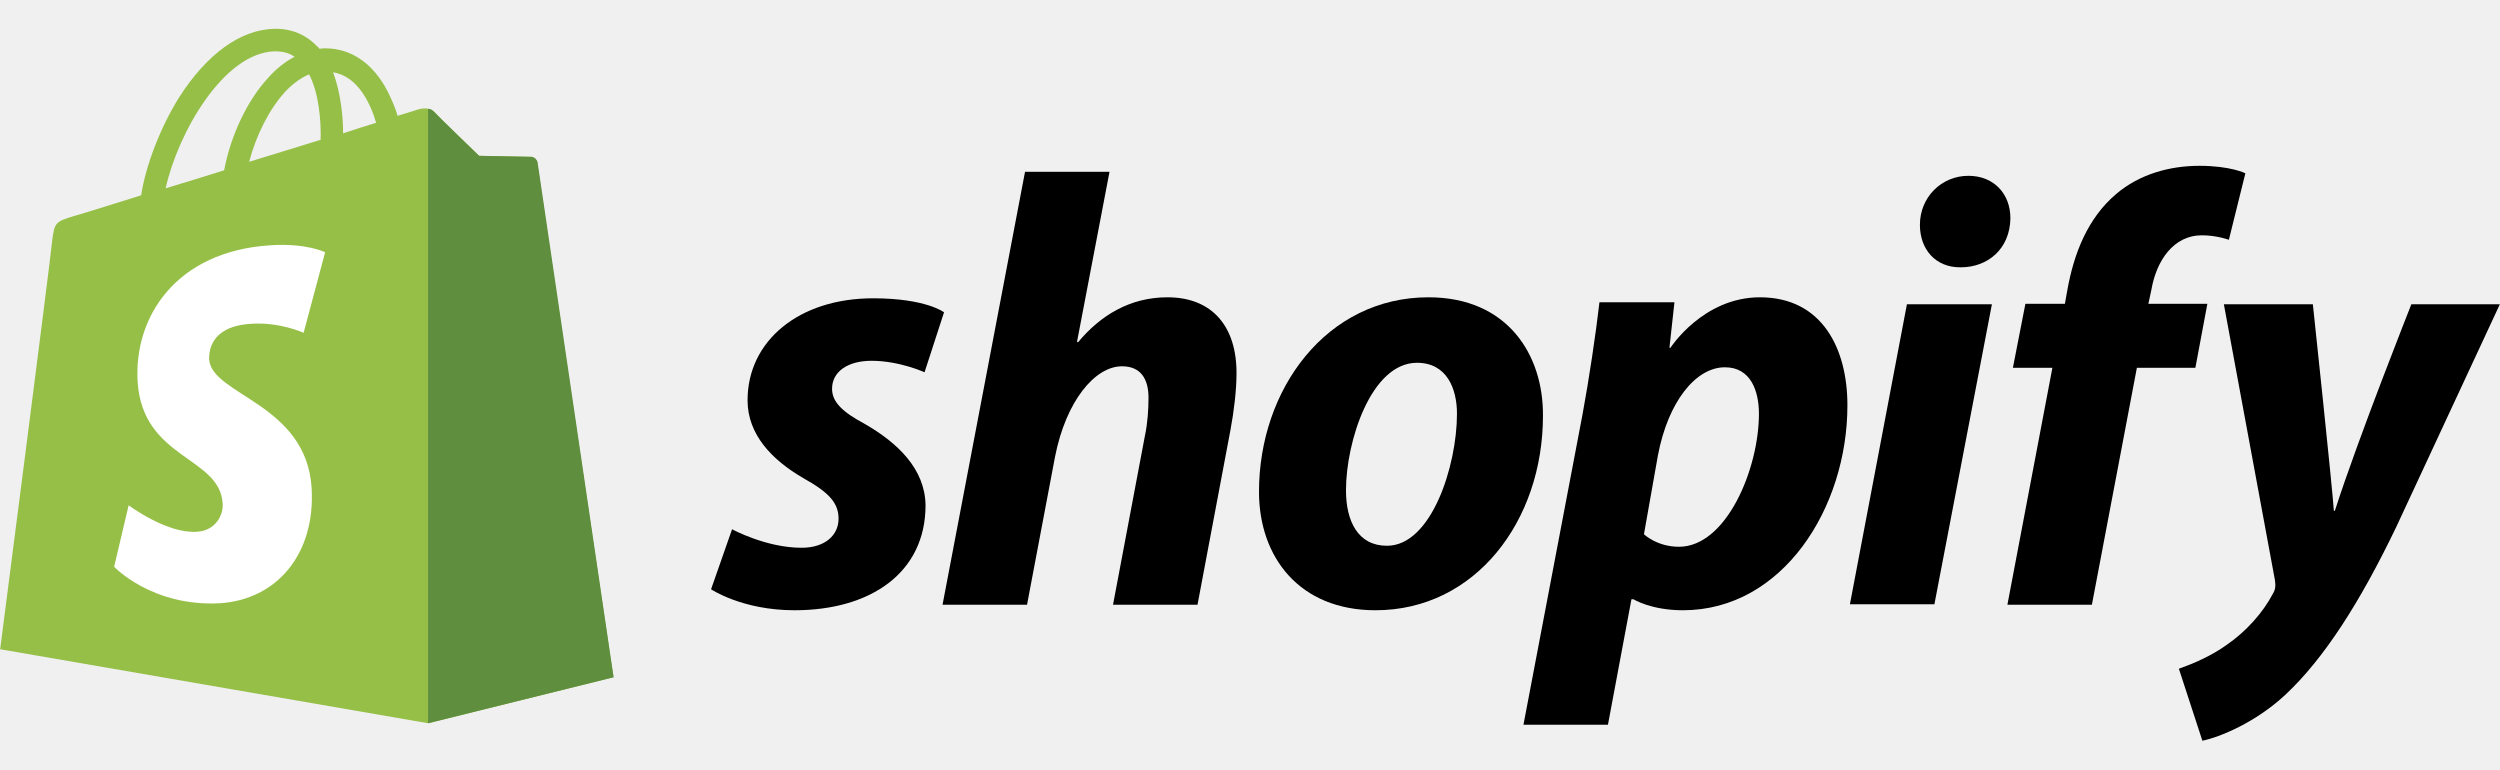
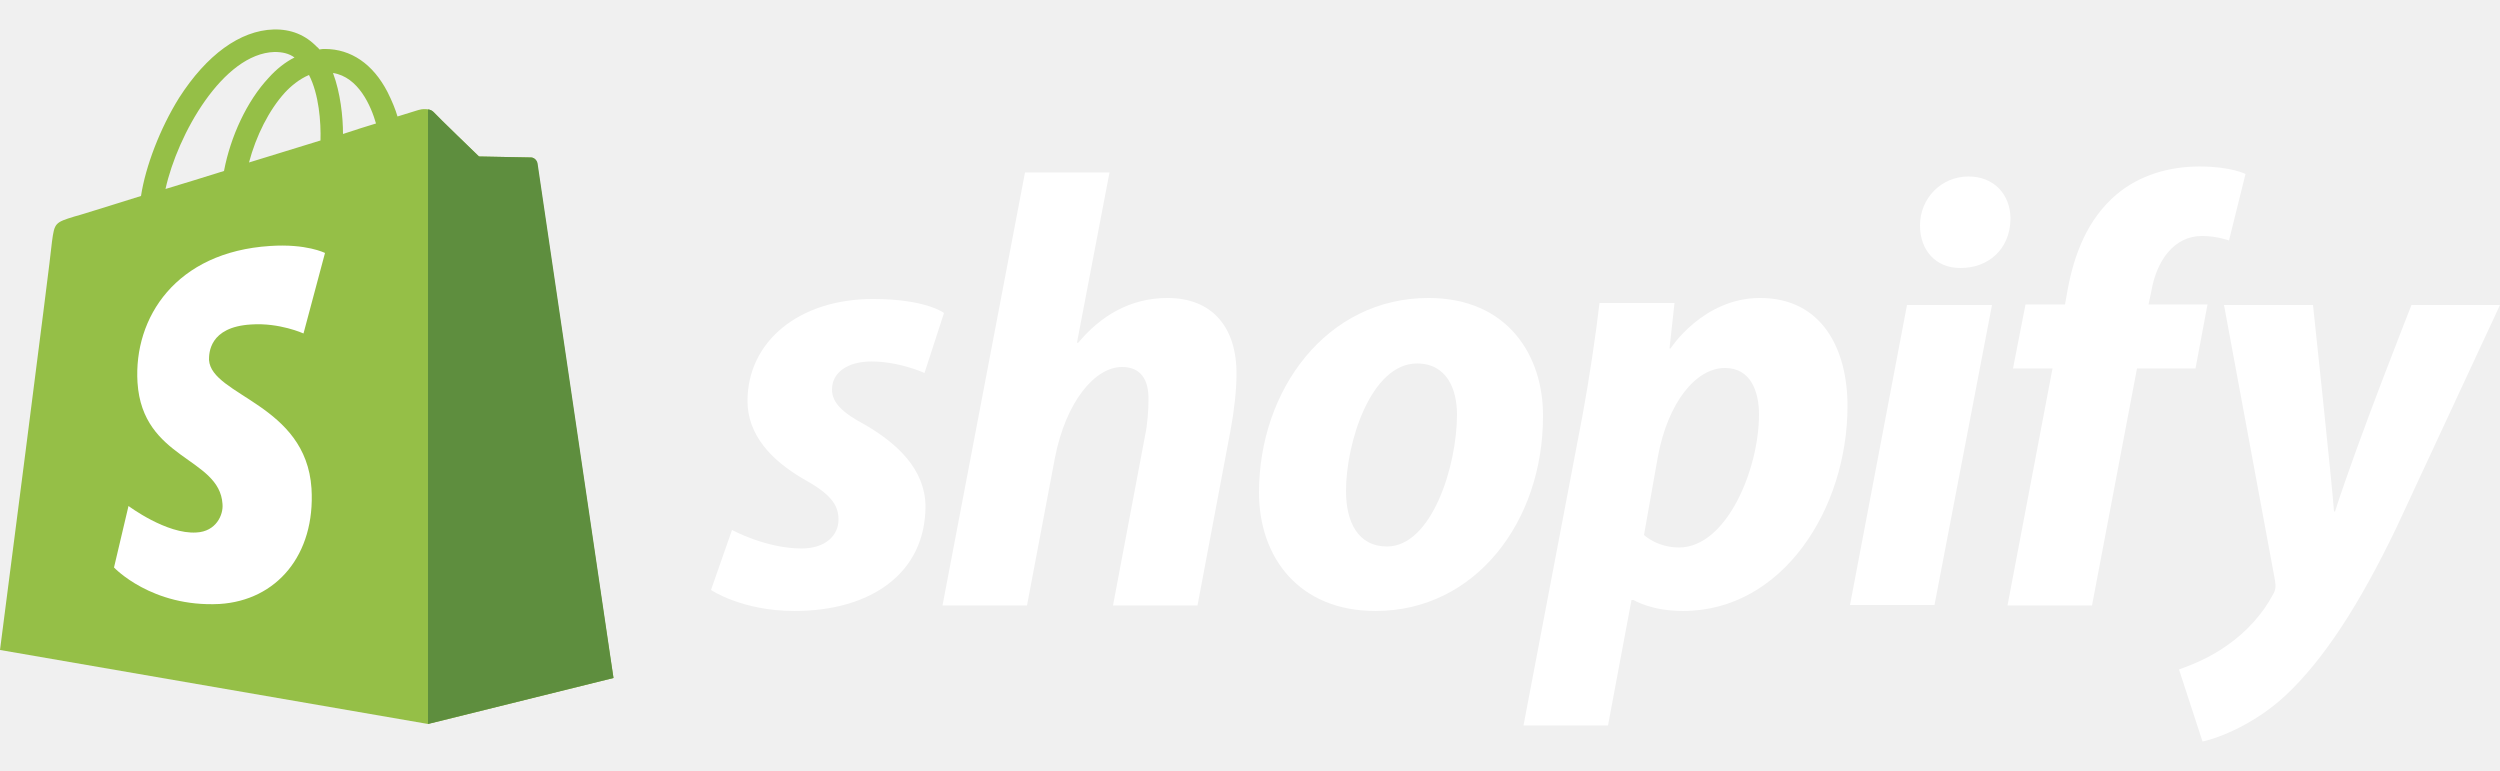
- <svg xmlns="http://www.w3.org/2000/svg" viewBox="-0.032 -5.367 500.065 153.923" version="1.1" id="Layer_1" x="0px" y="0px" style="enable-background:new 0 0 500 142.8;" xml:space="preserve">
+ <svg xmlns="http://www.w3.org/2000/svg" version="1.1" id="Layer_1" x="0px" y="0px" viewBox="0 -5.496 500 154.04" style="enable-background:new 0 0 500 142.8;" xml:space="preserve">
  <style type="text/css">
	.st0{fill:#95BF47;}
	.st1{fill:#5E8E3E;}
	.st2{fill:#FFFFFF;}
</style>
  <g>
    <g>
      <path class="st0" d="M107.4,27.1c-0.1-0.7-0.7-1.1-1.2-1.1c-0.5,0-10.4-0.2-10.4-0.2s-8.3-8-9.1-8.9c-0.8-0.8-2.4-0.6-3-0.4    c0,0-1.6,0.5-4.2,1.3c-0.4-1.4-1.1-3.1-2-4.9c-2.9-5.6-7.3-8.6-12.5-8.6c0,0,0,0,0,0c-0.4,0-0.7,0-1.1,0.1    c-0.2-0.2-0.3-0.4-0.5-0.5c-2.3-2.4-5.2-3.6-8.7-3.5c-6.7,0.2-13.4,5.1-18.9,13.7c-3.8,6.1-6.7,13.7-7.6,19.6    c-7.7,2.4-13.1,4.1-13.3,4.1c-3.9,1.2-4,1.3-4.5,5C10.2,45.6,0,124.5,0,124.5l85.6,14.8l37.1-9.2    C122.6,130.1,107.5,27.8,107.4,27.1z M75.2,19.2c-2,0.6-4.2,1.3-6.6,2.1c0-3.4-0.5-8.2-2-12.2C71.7,9.9,74.2,15.7,75.2,19.2z     M64.1,22.6c-4.5,1.4-9.4,2.9-14.3,4.4c1.4-5.3,4-10.5,7.2-14c1.2-1.3,2.9-2.7,4.8-3.5C63.8,13.4,64.2,18.9,64.1,22.6z M54.9,4.9    c1.6,0,2.9,0.3,4,1.1c-1.8,0.9-3.6,2.3-5.2,4.1c-4.3,4.6-7.6,11.7-8.9,18.6c-4.1,1.3-8.1,2.5-11.7,3.6    C35.5,21.4,44.6,5.2,54.9,4.9z" />
      <g>
        <path class="st1" d="M106.2,26c-0.5,0-10.4-0.2-10.4-0.2s-8.3-8-9.1-8.9c-0.3-0.3-0.7-0.5-1.1-0.5l0,122.9l37.1-9.2     c0,0-15.1-102.3-15.2-103C107.3,26.4,106.7,26,106.2,26z" />
        <path class="st2" d="M65,45.1l-4.3,16.1c0,0-4.8-2.2-10.5-1.8c-8.4,0.5-8.4,5.8-8.4,7.1c0.5,7.2,19.4,8.8,20.5,25.7     c0.8,13.3-7,22.4-18.4,23.1C30.3,116,22.8,108,22.8,108l2.9-12.3c0,0,7.6,5.7,13.6,5.3c3.9-0.2,5.4-3.5,5.2-5.7     c-0.6-9.4-16-8.8-17-24.3C26.7,58,35.2,44.9,54,43.7C61.3,43.2,65,45.1,65,45.1z" />
      </g>
    </g>
    <g>
-       <path id="s_4_" d="M172.9,79.4c-4.3-2.3-6.5-4.3-6.5-7c0-3.4,3.1-5.6,7.9-5.6c5.6,0,10.6,2.3,10.6,2.3l3.9-12    c0,0-3.6-2.8-14.2-2.8c-14.8,0-25.1,8.5-25.1,20.4c0,6.8,4.8,11.9,11.2,15.6c5.2,2.9,7,5,7,8.1c0,3.2-2.6,5.8-7.4,5.8    c-7.1,0-13.9-3.7-13.9-3.7l-4.2,12c0,0,6.2,4.2,16.7,4.2c15.2,0,26.2-7.5,26.2-21C185,88.4,179.5,83.2,172.9,79.4z" />
-       <path id="h_4_" d="M233.5,54.1c-7.5,0-13.4,3.6-17.9,9l-0.2-0.1l6.5-34h-16.9l-16.5,86.6h16.9l5.6-29.6c2.2-11.2,8-18.1,13.4-18.1    c3.8,0,5.3,2.6,5.3,6.3c0,2.3-0.2,5.2-0.7,7.5l-6.4,33.9h16.9l6.6-35c0.7-3.7,1.2-8.1,1.2-11.1C247.4,59.9,242.4,54.1,233.5,54.1z    " />
-       <path id="o_4_" d="M285.7,54.1c-20.4,0-33.9,18.4-33.9,38.9c0,13.1,8.1,23.7,23.3,23.7c20,0,33.5-17.9,33.5-38.9    C308.7,65.7,301.6,54.1,285.7,54.1z M277.4,103.8c-5.8,0-8.2-4.9-8.2-11.1c0-9.7,5-25.5,14.2-25.5c6,0,8,5.2,8,10.2    C291.4,87.8,286.3,103.8,277.4,103.8z" />
-       <path id="p_4_" d="M352,54.1c-11.4,0-17.9,10.1-17.9,10.1h-0.2l1-9.1h-15c-0.7,6.1-2.1,15.5-3.4,22.5l-11.8,62h16.9l4.7-25.1h0.4    c0,0,3.5,2.2,9.9,2.2c19.9,0,32.9-20.4,32.9-41C369.5,64.3,364.4,54.1,352,54.1z M335.8,104c-4.4,0-7-2.5-7-2.5l2.8-15.8    c2-10.6,7.5-17.6,13.4-17.6c5.2,0,6.8,4.8,6.8,9.3C351.8,88.4,345.3,104,335.8,104z" />
-       <path id="dot_4_" d="M393.7,29.8c-5.4,0-9.7,4.3-9.7,9.8c0,5,3.2,8.5,8,8.5h0.2c5.3,0,9.8-3.6,9.9-9.8    C402.1,33.4,398.8,29.8,393.7,29.8z" />
-       <polygon id="i_4_" points="370,115.5 386.9,115.5 398.4,55.5 381.4,55.5   " />
-       <path id="f_4_" d="M441.5,55.4h-11.8l0.6-2.8c1-5.8,4.4-10.9,10.1-10.9c3,0,5.4,0.9,5.4,0.9l3.3-13.3c0,0-2.9-1.5-9.2-1.5    c-6,0-12,1.7-16.6,5.6c-5.8,4.9-8.5,12-9.8,19.2l-0.5,2.8h-7.9l-2.5,12.8h7.9l-9,47.4h16.9l9-47.4h11.7L441.5,55.4z" />
-       <path id="y_4_" d="M482.3,55.5c0,0-10.6,26.7-15.3,41.3h-0.2c-0.3-4.7-4.2-41.3-4.2-41.3h-17.8l10.2,55.1c0.2,1.2,0.1,2-0.4,2.8    c-2,3.8-5.3,7.5-9.2,10.2c-3.2,2.3-6.8,3.8-9.6,4.8l4.7,14.4c3.4-0.7,10.6-3.6,16.6-9.2c7.7-7.2,14.9-18.4,22.2-33.6L500,55.5    H482.3z" />
+       <path id="s_4_" class="st2" d="M172.9,79.4c-4.3-2.3-6.5-4.3-6.5-7c0-3.4,3.1-5.6,7.9-5.6c5.6,0,10.6,2.3,10.6,2.3l3.9-12    c0,0-3.6-2.8-14.2-2.8c-14.8,0-25.1,8.5-25.1,20.4c0,6.8,4.8,11.9,11.2,15.6c5.2,2.9,7,5,7,8.1c0,3.2-2.6,5.8-7.4,5.8    c-7.1,0-13.9-3.7-13.9-3.7l-4.2,12c0,0,6.2,4.2,16.7,4.2c15.2,0,26.2-7.5,26.2-21C185,88.4,179.5,83.2,172.9,79.4z" />
+       <path id="h_4_" class="st2" d="M233.5,54.1c-7.5,0-13.4,3.6-17.9,9l-0.2-0.1l6.5-34h-16.9l-16.5,86.6h16.9l5.6-29.6    c2.2-11.2,8-18.1,13.4-18.1c3.8,0,5.3,2.6,5.3,6.3c0,2.3-0.2,5.2-0.7,7.5l-6.4,33.9h16.9l6.6-35c0.7-3.7,1.2-8.1,1.2-11.1    C247.4,59.9,242.4,54.1,233.5,54.1z" />
+       <path id="o_4_" class="st2" d="M285.7,54.1c-20.4,0-33.9,18.4-33.9,38.9c0,13.1,8.1,23.7,23.3,23.7c20,0,33.5-17.9,33.5-38.9    C308.7,65.7,301.6,54.1,285.7,54.1z M277.4,103.8c-5.8,0-8.2-4.9-8.2-11.1c0-9.7,5-25.5,14.2-25.5c6,0,8,5.2,8,10.2    C291.4,87.8,286.3,103.8,277.4,103.8z" />
+       <path id="p_4_" class="st2" d="M352,54.1c-11.4,0-17.9,10.1-17.9,10.1h-0.2l1-9.1h-15c-0.7,6.1-2.1,15.5-3.4,22.5l-11.8,62h16.9    l4.7-25.1h0.4c0,0,3.5,2.2,9.9,2.2c19.9,0,32.9-20.4,32.9-41C369.5,64.3,364.4,54.1,352,54.1z M335.8,104c-4.4,0-7-2.5-7-2.5    l2.8-15.8c2-10.6,7.5-17.6,13.4-17.6c5.2,0,6.8,4.8,6.8,9.3C351.8,88.4,345.3,104,335.8,104z" />
+       <path id="dot_4_" class="st2" d="M393.7,29.8c-5.4,0-9.7,4.3-9.7,9.8c0,5,3.2,8.5,8,8.5h0.2c5.3,0,9.8-3.6,9.9-9.8    C402.1,33.4,398.8,29.8,393.7,29.8z" />
+       <polygon id="i_4_" class="st2" points="370,115.5 386.9,115.5 398.4,55.5 381.4,55.5   " />
+       <path id="f_4_" class="st2" d="M441.5,55.4h-11.8l0.6-2.8c1-5.8,4.4-10.9,10.1-10.9c3,0,5.4,0.9,5.4,0.9l3.3-13.3    c0,0-2.9-1.5-9.2-1.5c-6,0-12,1.7-16.6,5.6c-5.8,4.9-8.5,12-9.8,19.2l-0.5,2.8h-7.9l-2.5,12.8h7.9l-9,47.4h16.9l9-47.4h11.7    L441.5,55.4z" />
+       <path id="y_4_" class="st2" d="M482.3,55.5c0,0-10.6,26.7-15.3,41.3h-0.2c-0.3-4.7-4.2-41.3-4.2-41.3h-17.8l10.2,55.1    c0.2,1.2,0.1,2-0.4,2.8c-2,3.8-5.3,7.5-9.2,10.2c-3.2,2.3-6.8,3.8-9.6,4.8l4.7,14.4c3.4-0.7,10.6-3.6,16.6-9.2    c7.7-7.2,14.9-18.4,22.2-33.6L500,55.5H482.3z" />
    </g>
  </g>
</svg>
